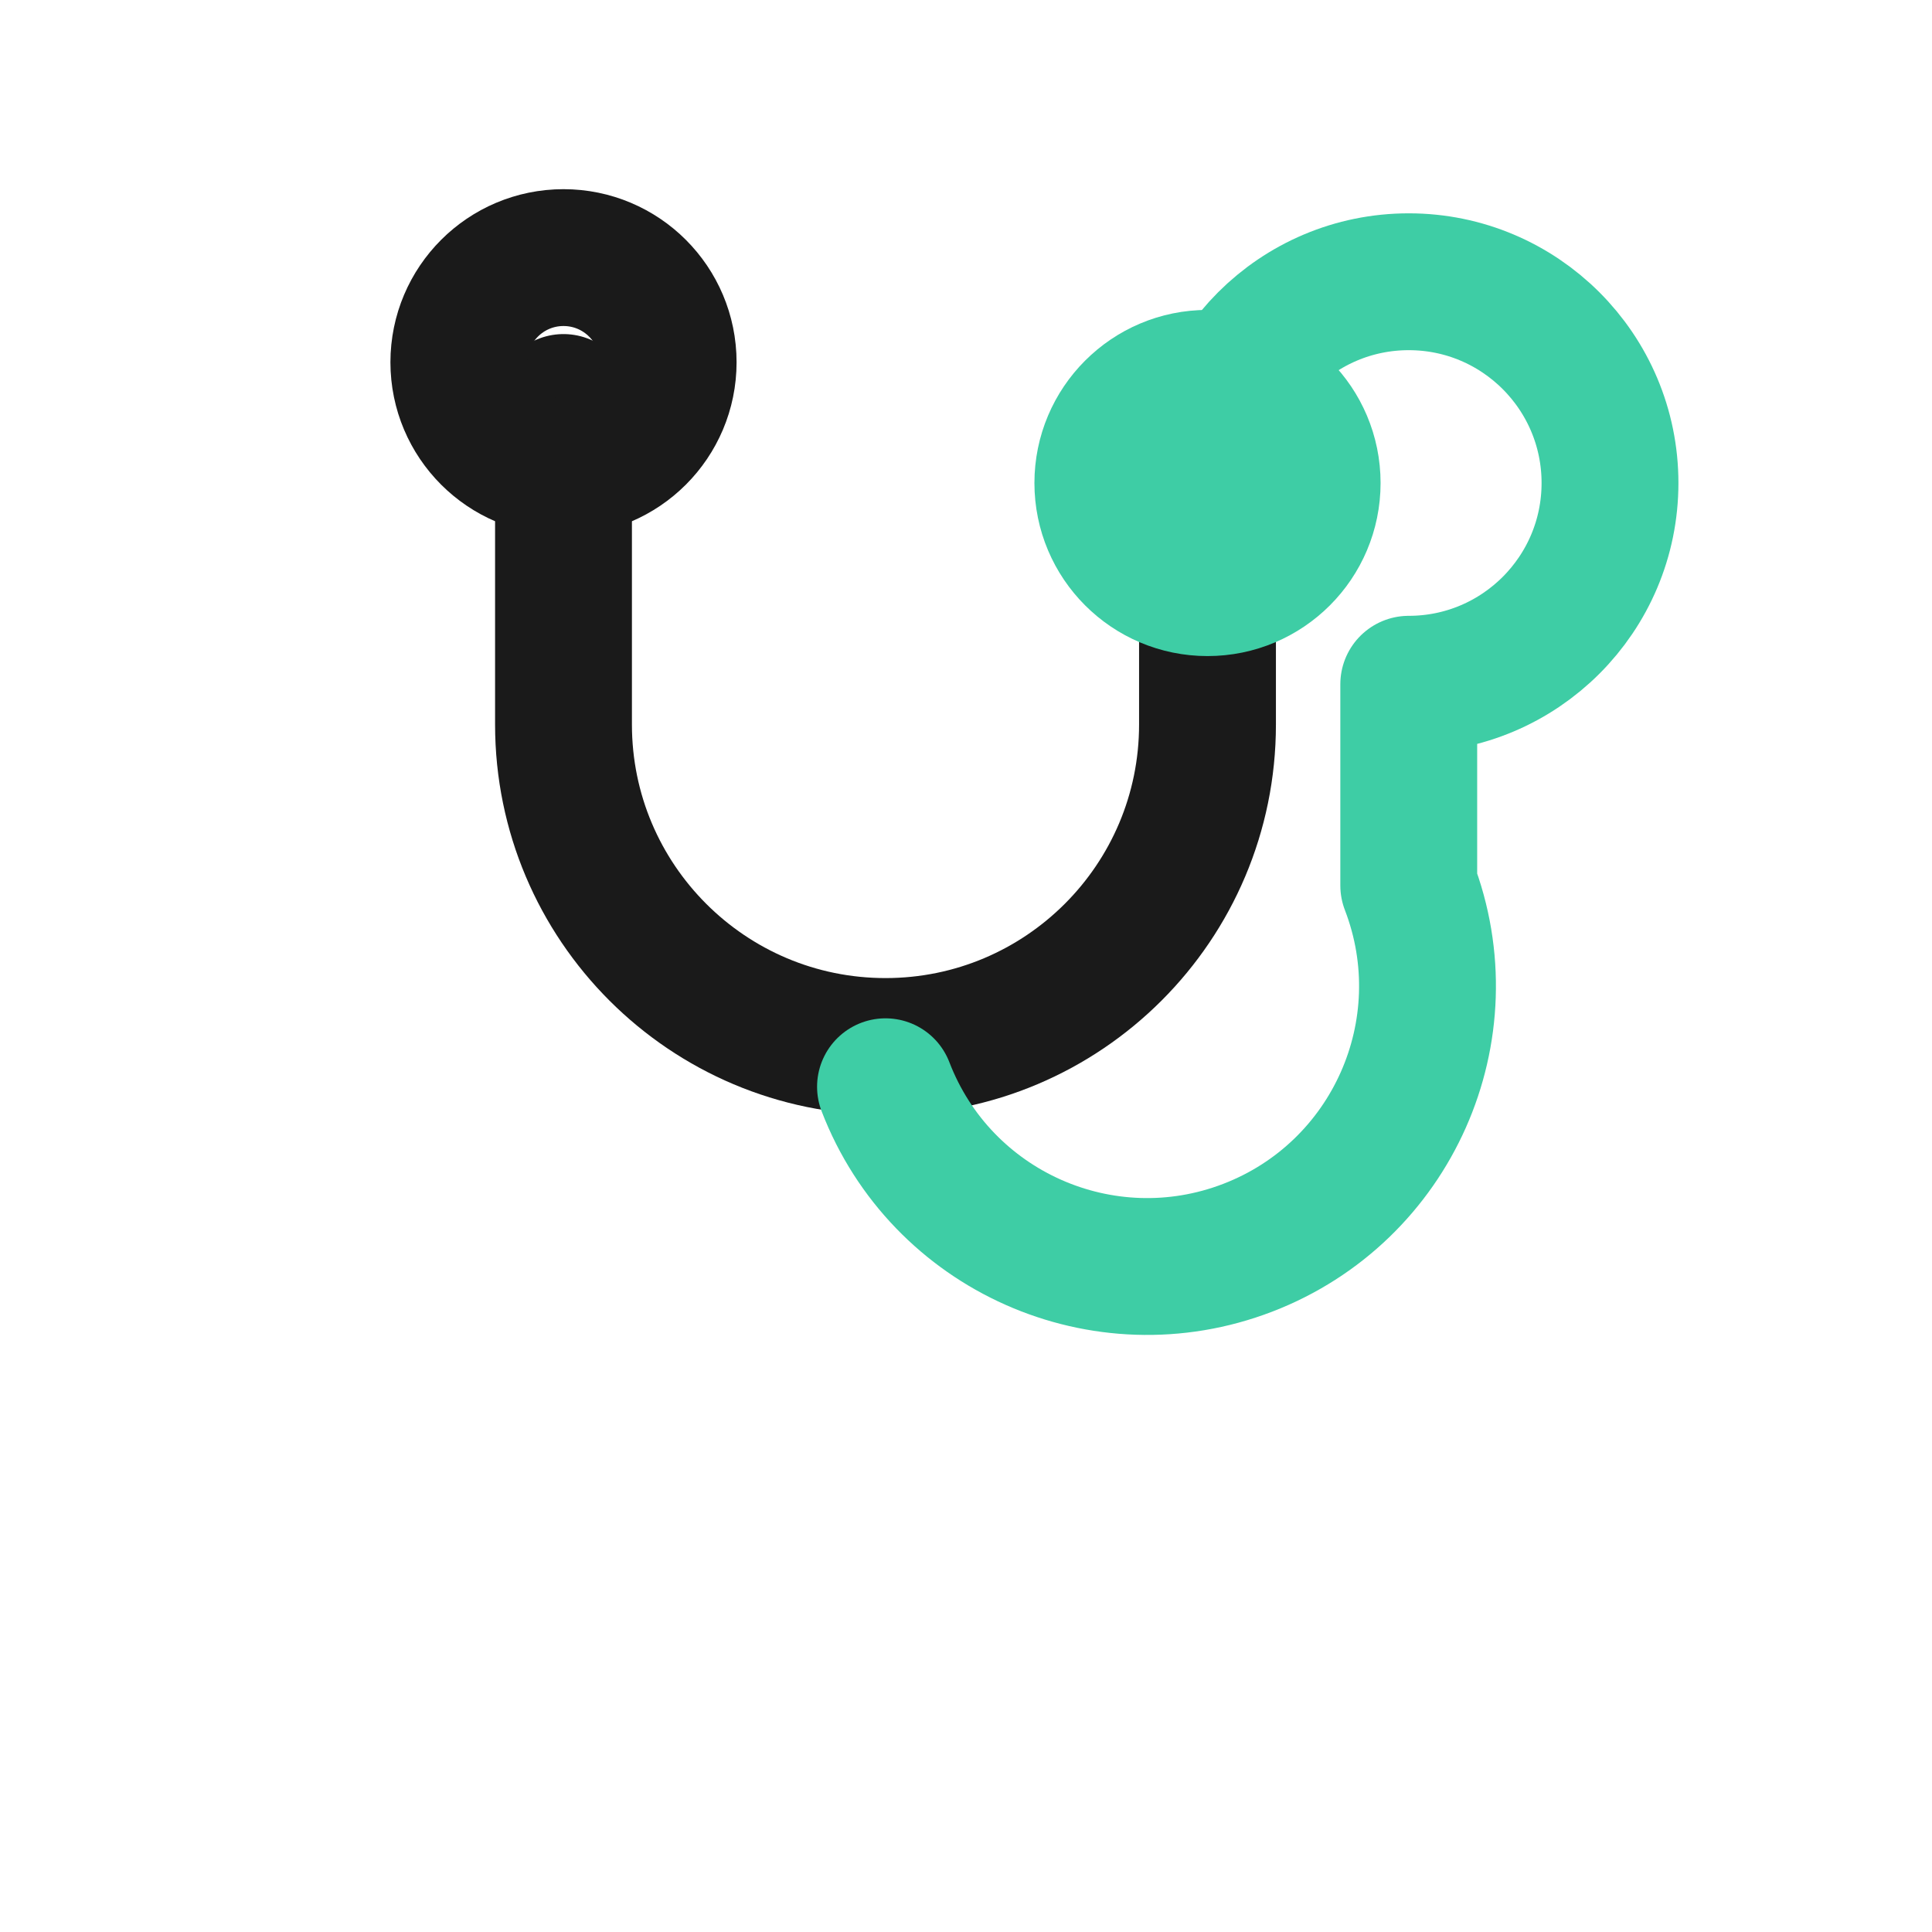
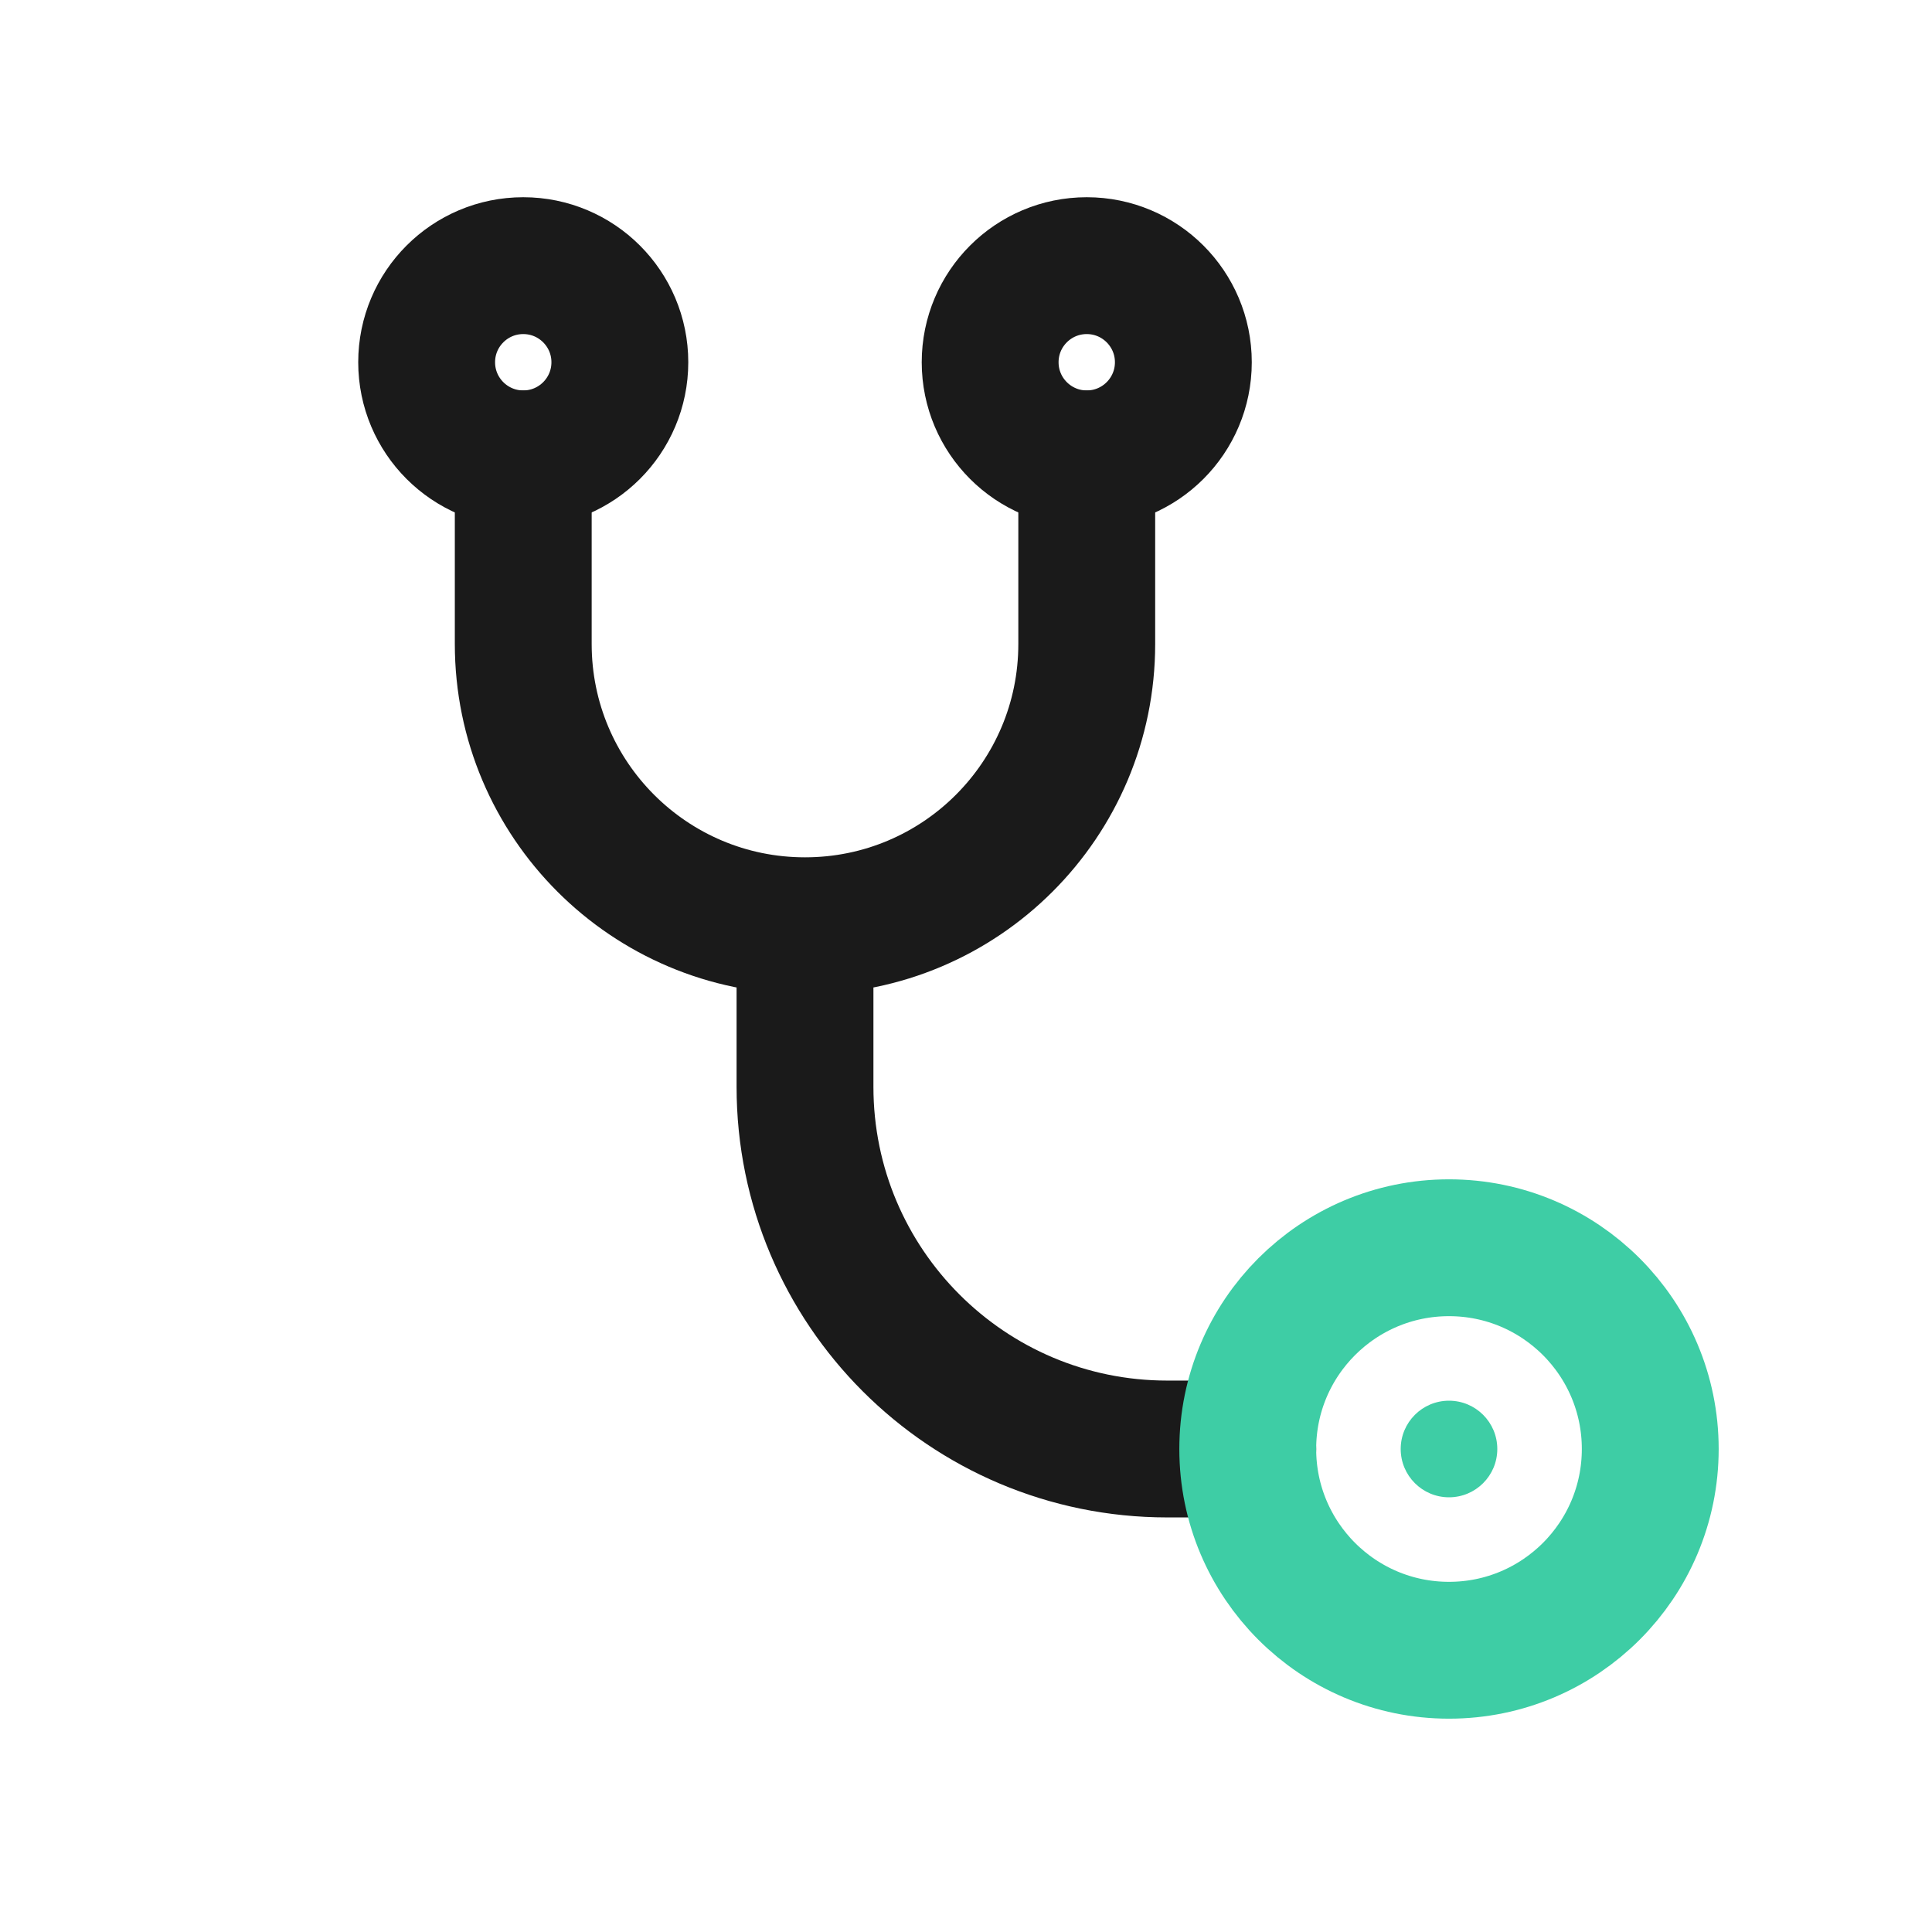
<svg xmlns="http://www.w3.org/2000/svg" viewBox="0 0 24 24" fill="none" stroke="#1A1A1A" stroke-width="1.7" stroke-linejoin="round" stroke-linecap="round">
-   <path d="M7 5 V9 A4 4 0 0 0 15 9 V7" />
-   <circle cx="7" cy="4.5" r="1.3" />
-   <path stroke="#3ECDA5" d="M15 6 A2.5 2.5 0 1 1 17.5 8.5 V11 A3 3 0 0 1 11 13.5" />
-   <circle cx="15" cy="6" r="1.3" stroke="#3ECDA5" />
+   <circle cx="6.5" cy="4.5" r="1.2" />
+   <circle cx="13.5" cy="4.5" r="1.2" />
+   <path d="M6.5 5.7 V8 A3.5 3.5 0 0 0 13.5 8 V5.7 M10 11.5 V13.5 A4.5 4.5 0 0 0 14.5 18 H15.5" />
+   <circle cx="18" cy="18" r="2.5" stroke="#3ECDA5" />
+   <circle cx="18" cy="18" r="0.6" fill="#3ECDA5" stroke="none" />
</svg>
